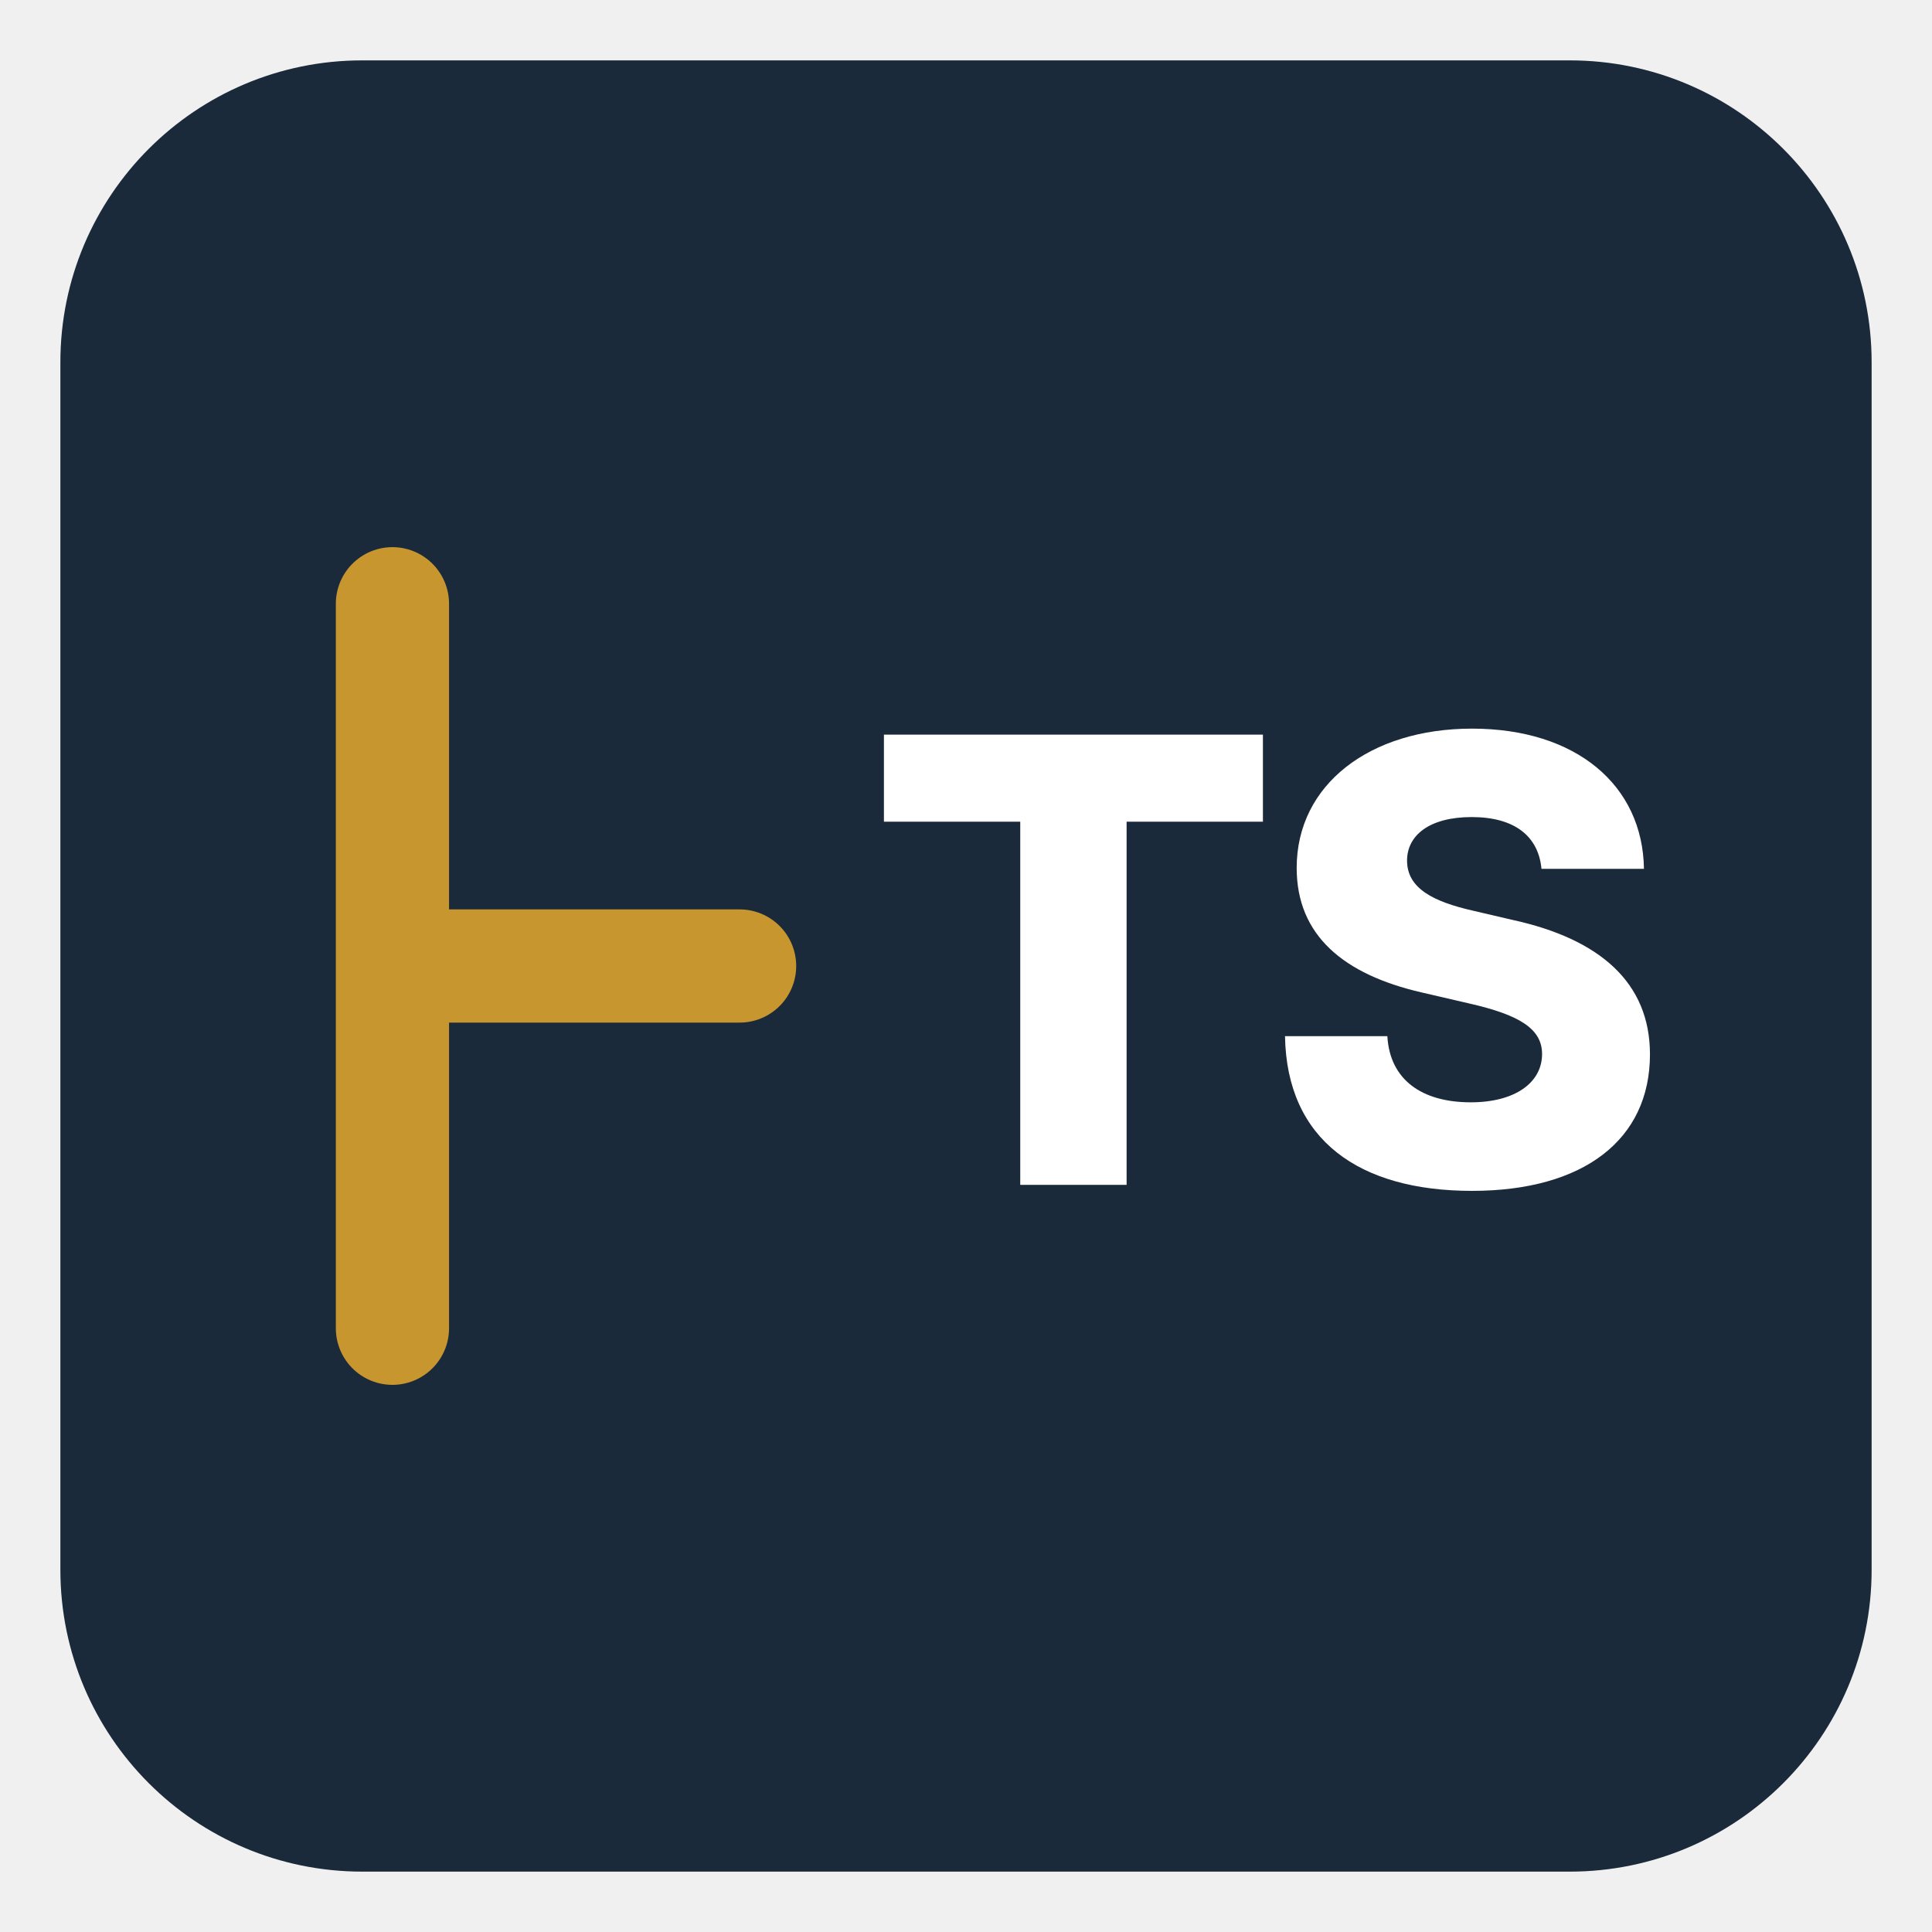
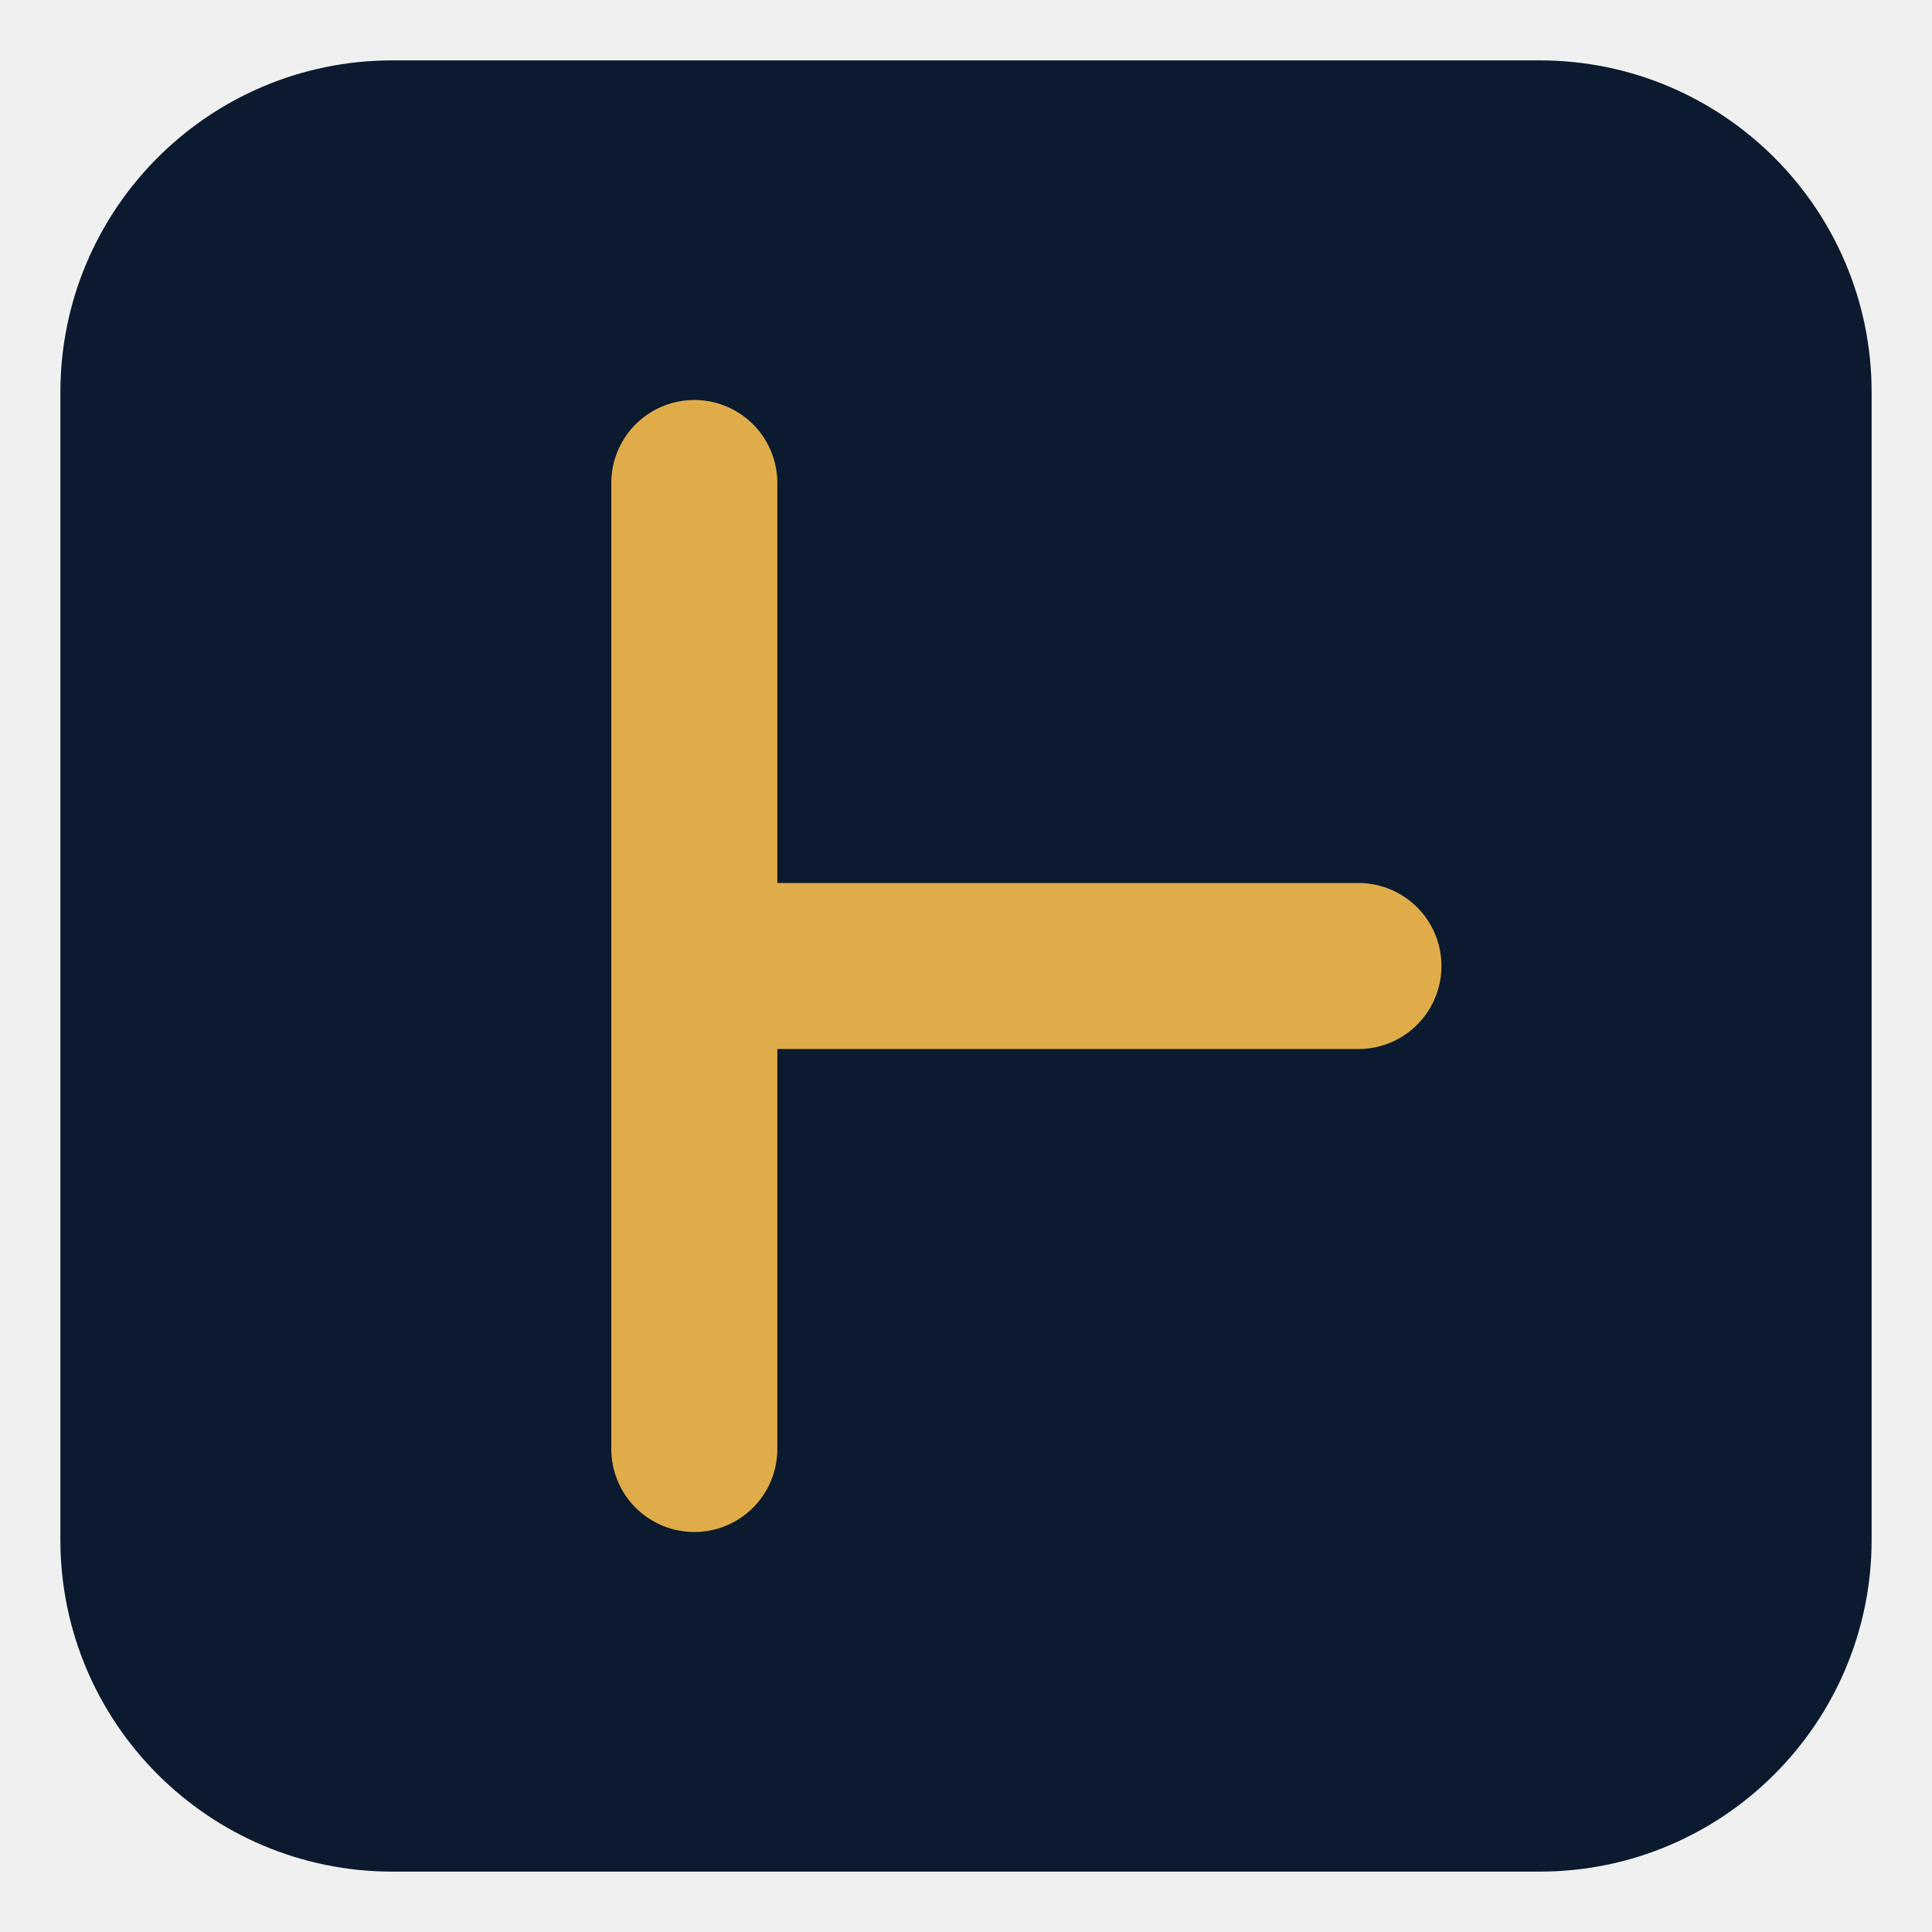
<svg xmlns="http://www.w3.org/2000/svg" viewBox="0 0 256 256" role="img" aria-label="TScert">
-   <rect x="8" y="8" width="240" height="240" rx="40" fill="#1b2a3a" />
-   <path d="M52 80 V176 M52 128 H98" fill="none" stroke="#C8962E" stroke-width="15" stroke-linecap="round" />
-   <text x="168" y="157" text-anchor="middle" font-family="Inter, -apple-system, 'Segoe UI', Helvetica, Arial, sans-serif" font-weight="800" font-size="82" fill="#ffffff" letter-spacing="-2">TS</text>
+   <rect x="8" y="8" width="240" height="240" rx="44" fill="#0b1a2e" />
+   <path d="M92 64 V192 M92 128 H180" fill="none" stroke="#e0ac4a" stroke-width="22" stroke-linecap="round" />
</svg>
